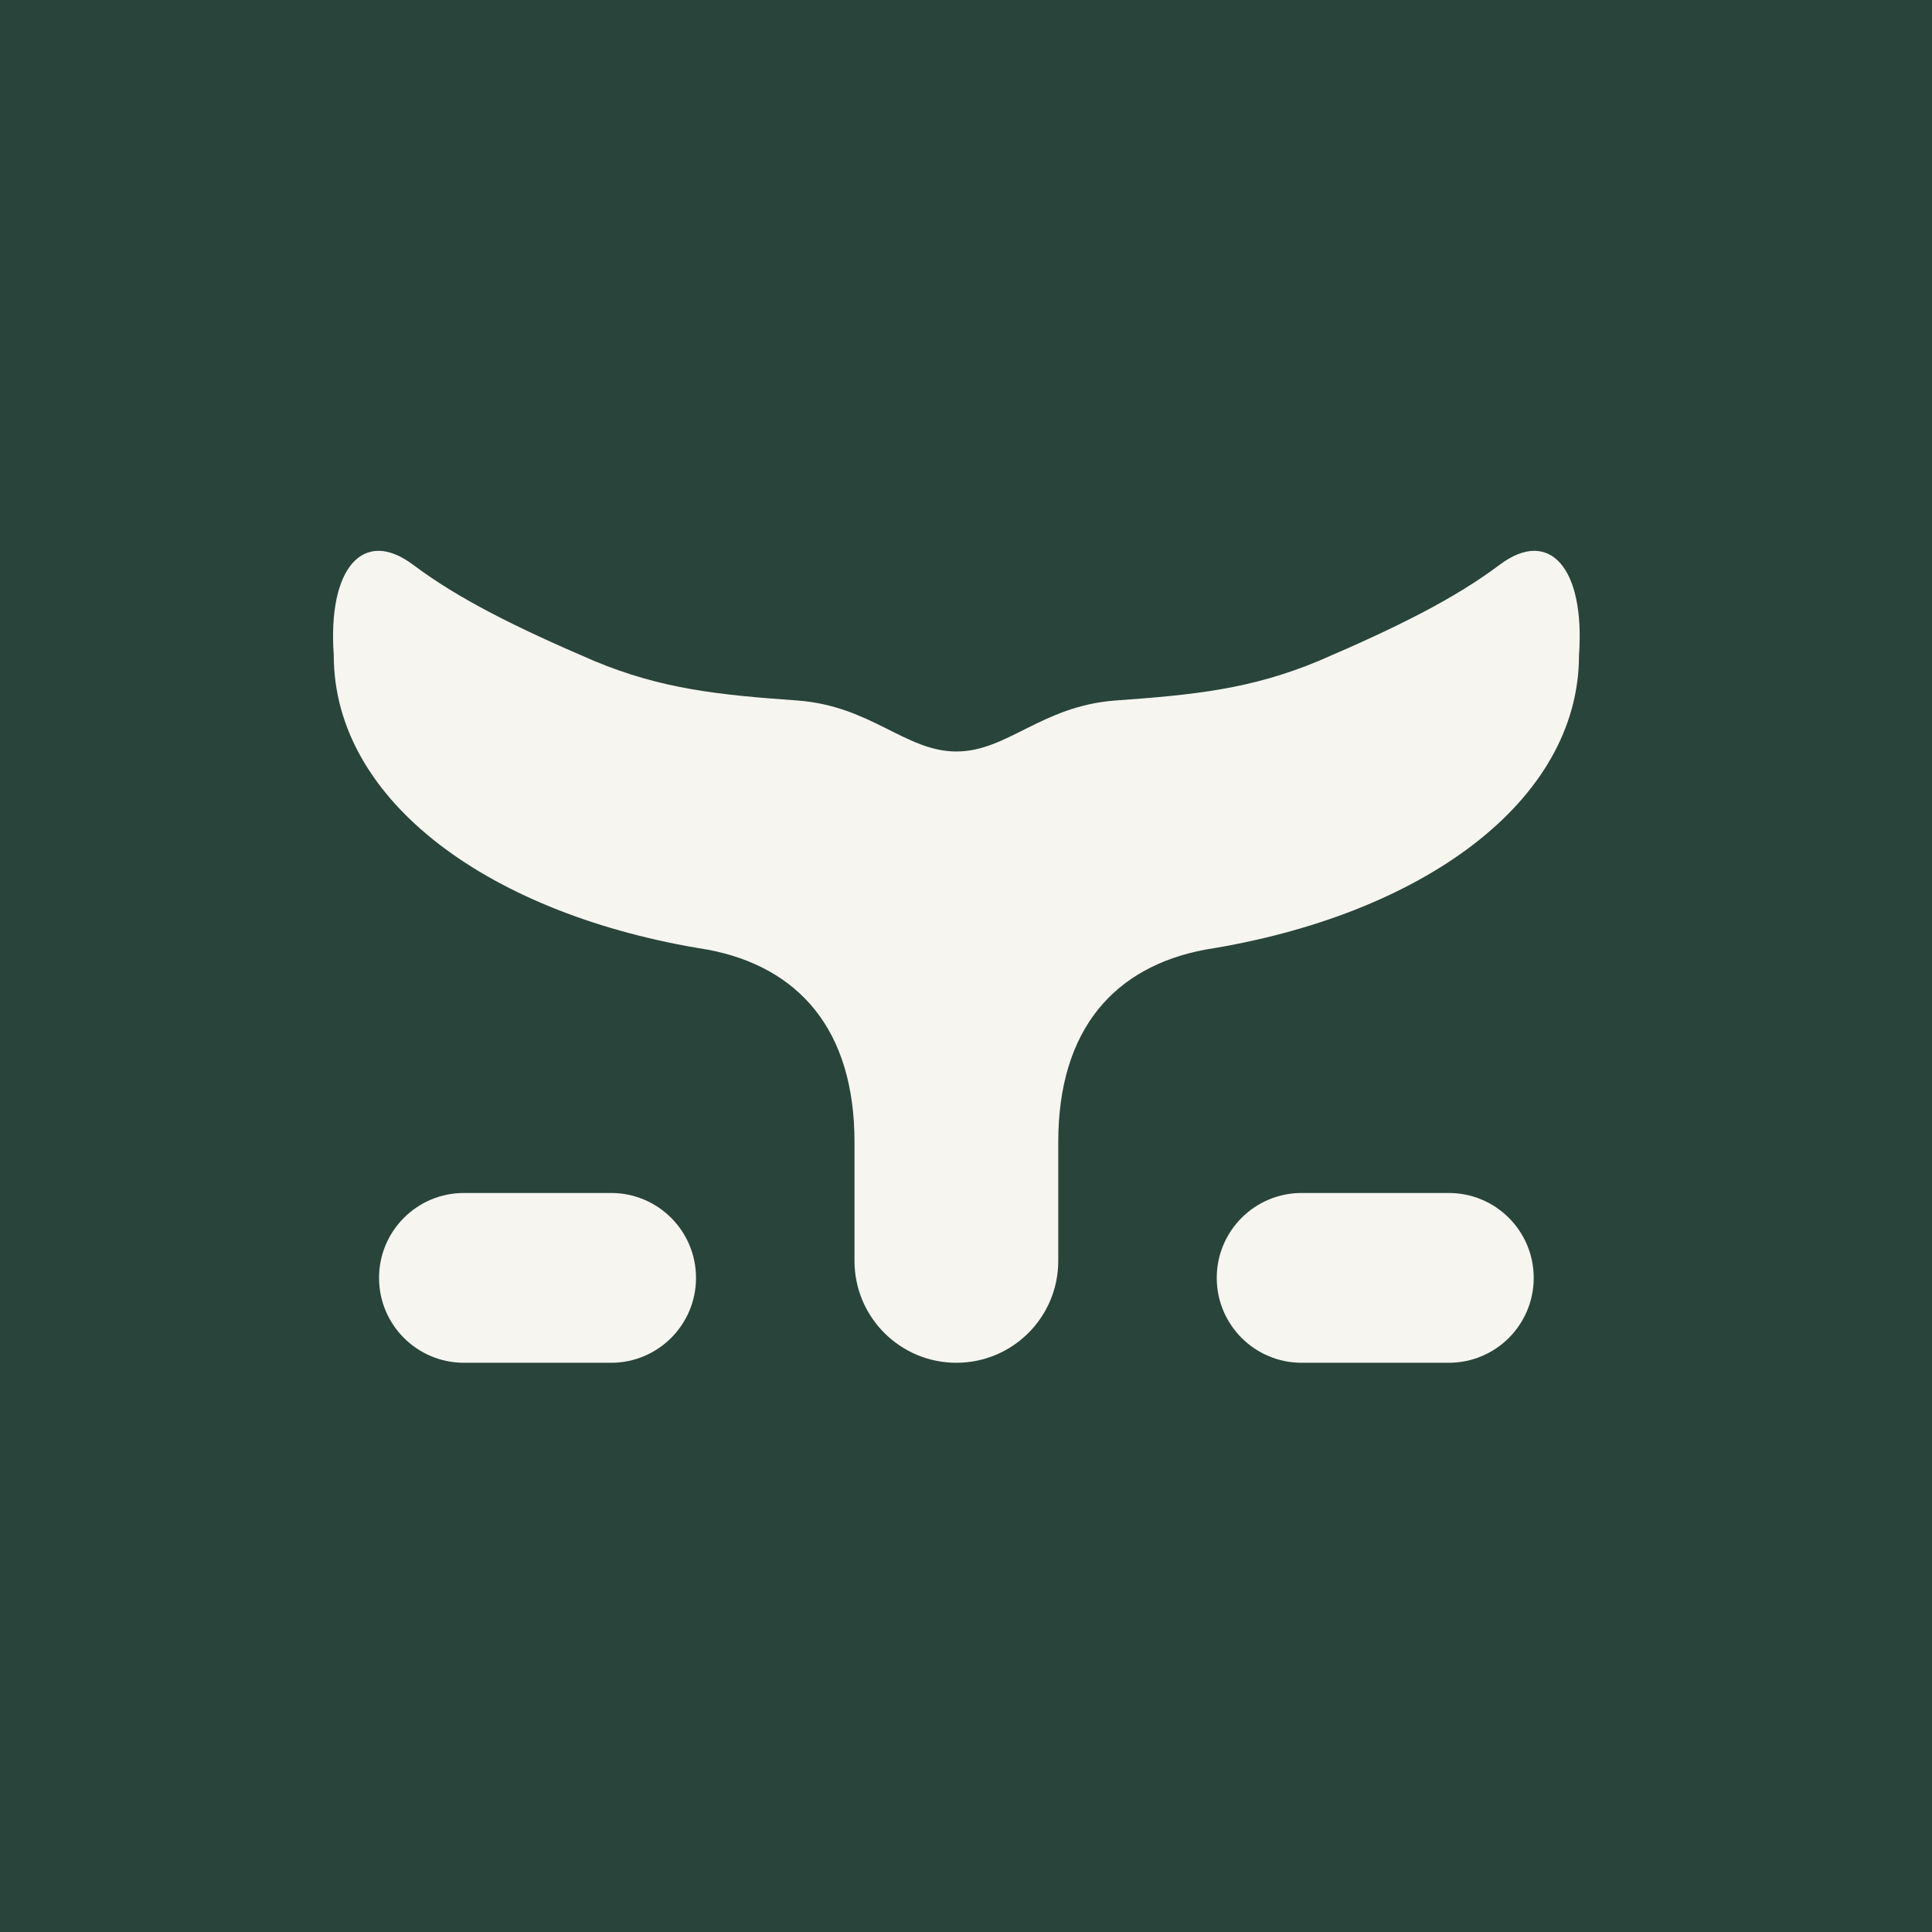
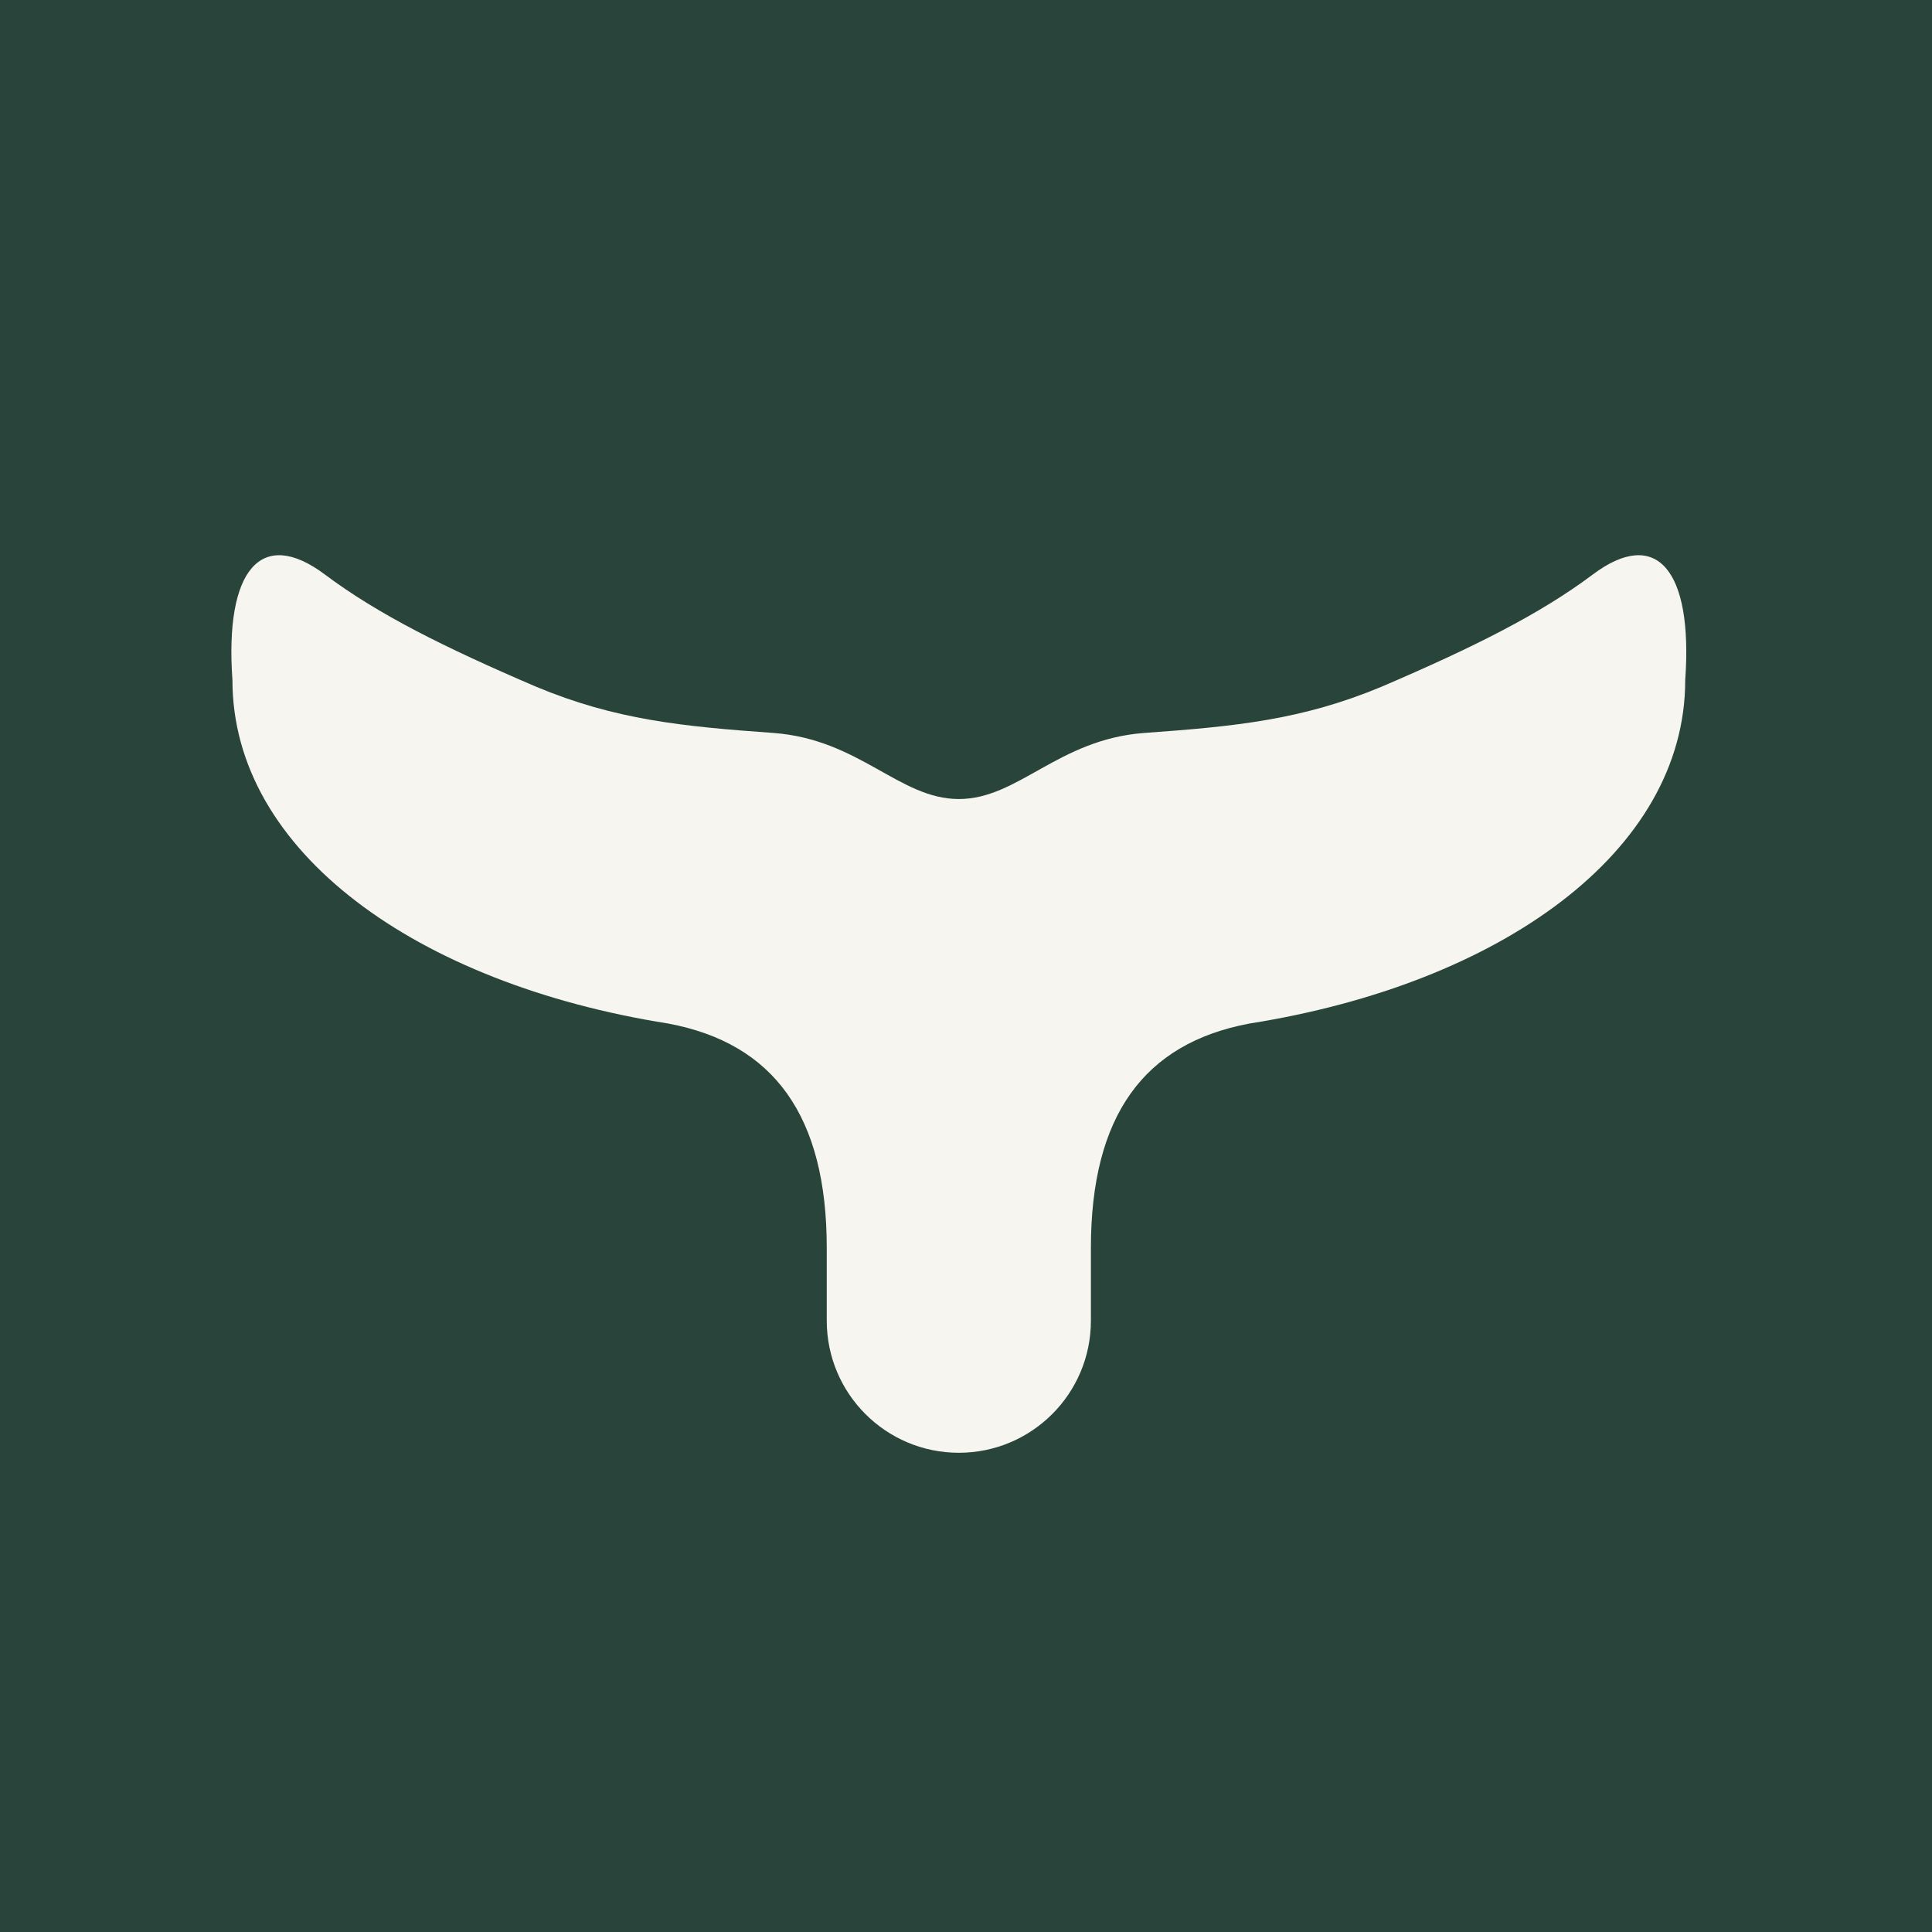
<svg xmlns="http://www.w3.org/2000/svg" viewBox="0 0 1024 1024" role="img" aria-label="calm by ejmlabs icon">
  <rect width="1024" height="1024" fill="#29443B" />
-   <g transform="translate(122.9 122.9) scale(3)">
-     <path fill="#F6F5EF" d="M128 91.8C119 91.8 113 83.8 100 82.8C86 81.8 76 80.8 64 75.8C50 69.8 40 64.8 32 58.8C23.2 52.2 16.9 59.4 18 74.8C18 100.8 46 120.8 84 126.8C100 129.8 110 140.8 110 160.8L110 181.8A18 18 0 0 0 146 181.8L146 160.8C146 140.8 156 129.8 172 126.8C210 120.8 238 100.8 238 74.8C239.1 59.4 232.8 52.2 224 58.8C216 64.8 206 69.8 192 75.8C180 80.8 170 81.8 156 82.8C143 83.8 137 91.8 128 91.8Z" />
-     <path fill="#F6F5EF" d="M41 169.8H67A15 15 0 0 1 67 199.8H41A15 15 0 0 1 41 169.8Z" />
-     <path fill="#F6F5EF" d="M189 169.8H215A15 15 0 0 1 215 199.8H189A15 15 0 0 1 189 169.8Z" />
+   <g transform="translate(60.2 60.2) scale(3.5)">
+     <path fill="#F6F5EF" d="M128 103.8C119 103.8 113 94.8 100 93.8C86 92.8 76 91.8 64 86.8C50 80.8 40 75.8 32 69.8C22.4 62.6 16.8 69 18 85.8C18 111.8 46 131.8 84 137.8C100 140.8 108 151.8 108 171.8L108 182.8A20 20 0 0 0 148 182.8L148 171.8C148 151.8 156 140.8 172 137.8C210 131.8 238 111.8 238 85.8C239.2 69 233.6 62.6 224 69.8C216 75.8 206 80.8 192 86.8C180 91.8 170 92.8 156 93.8C143 94.8 137 103.8 128 103.8Z" />
  </g>
</svg>
